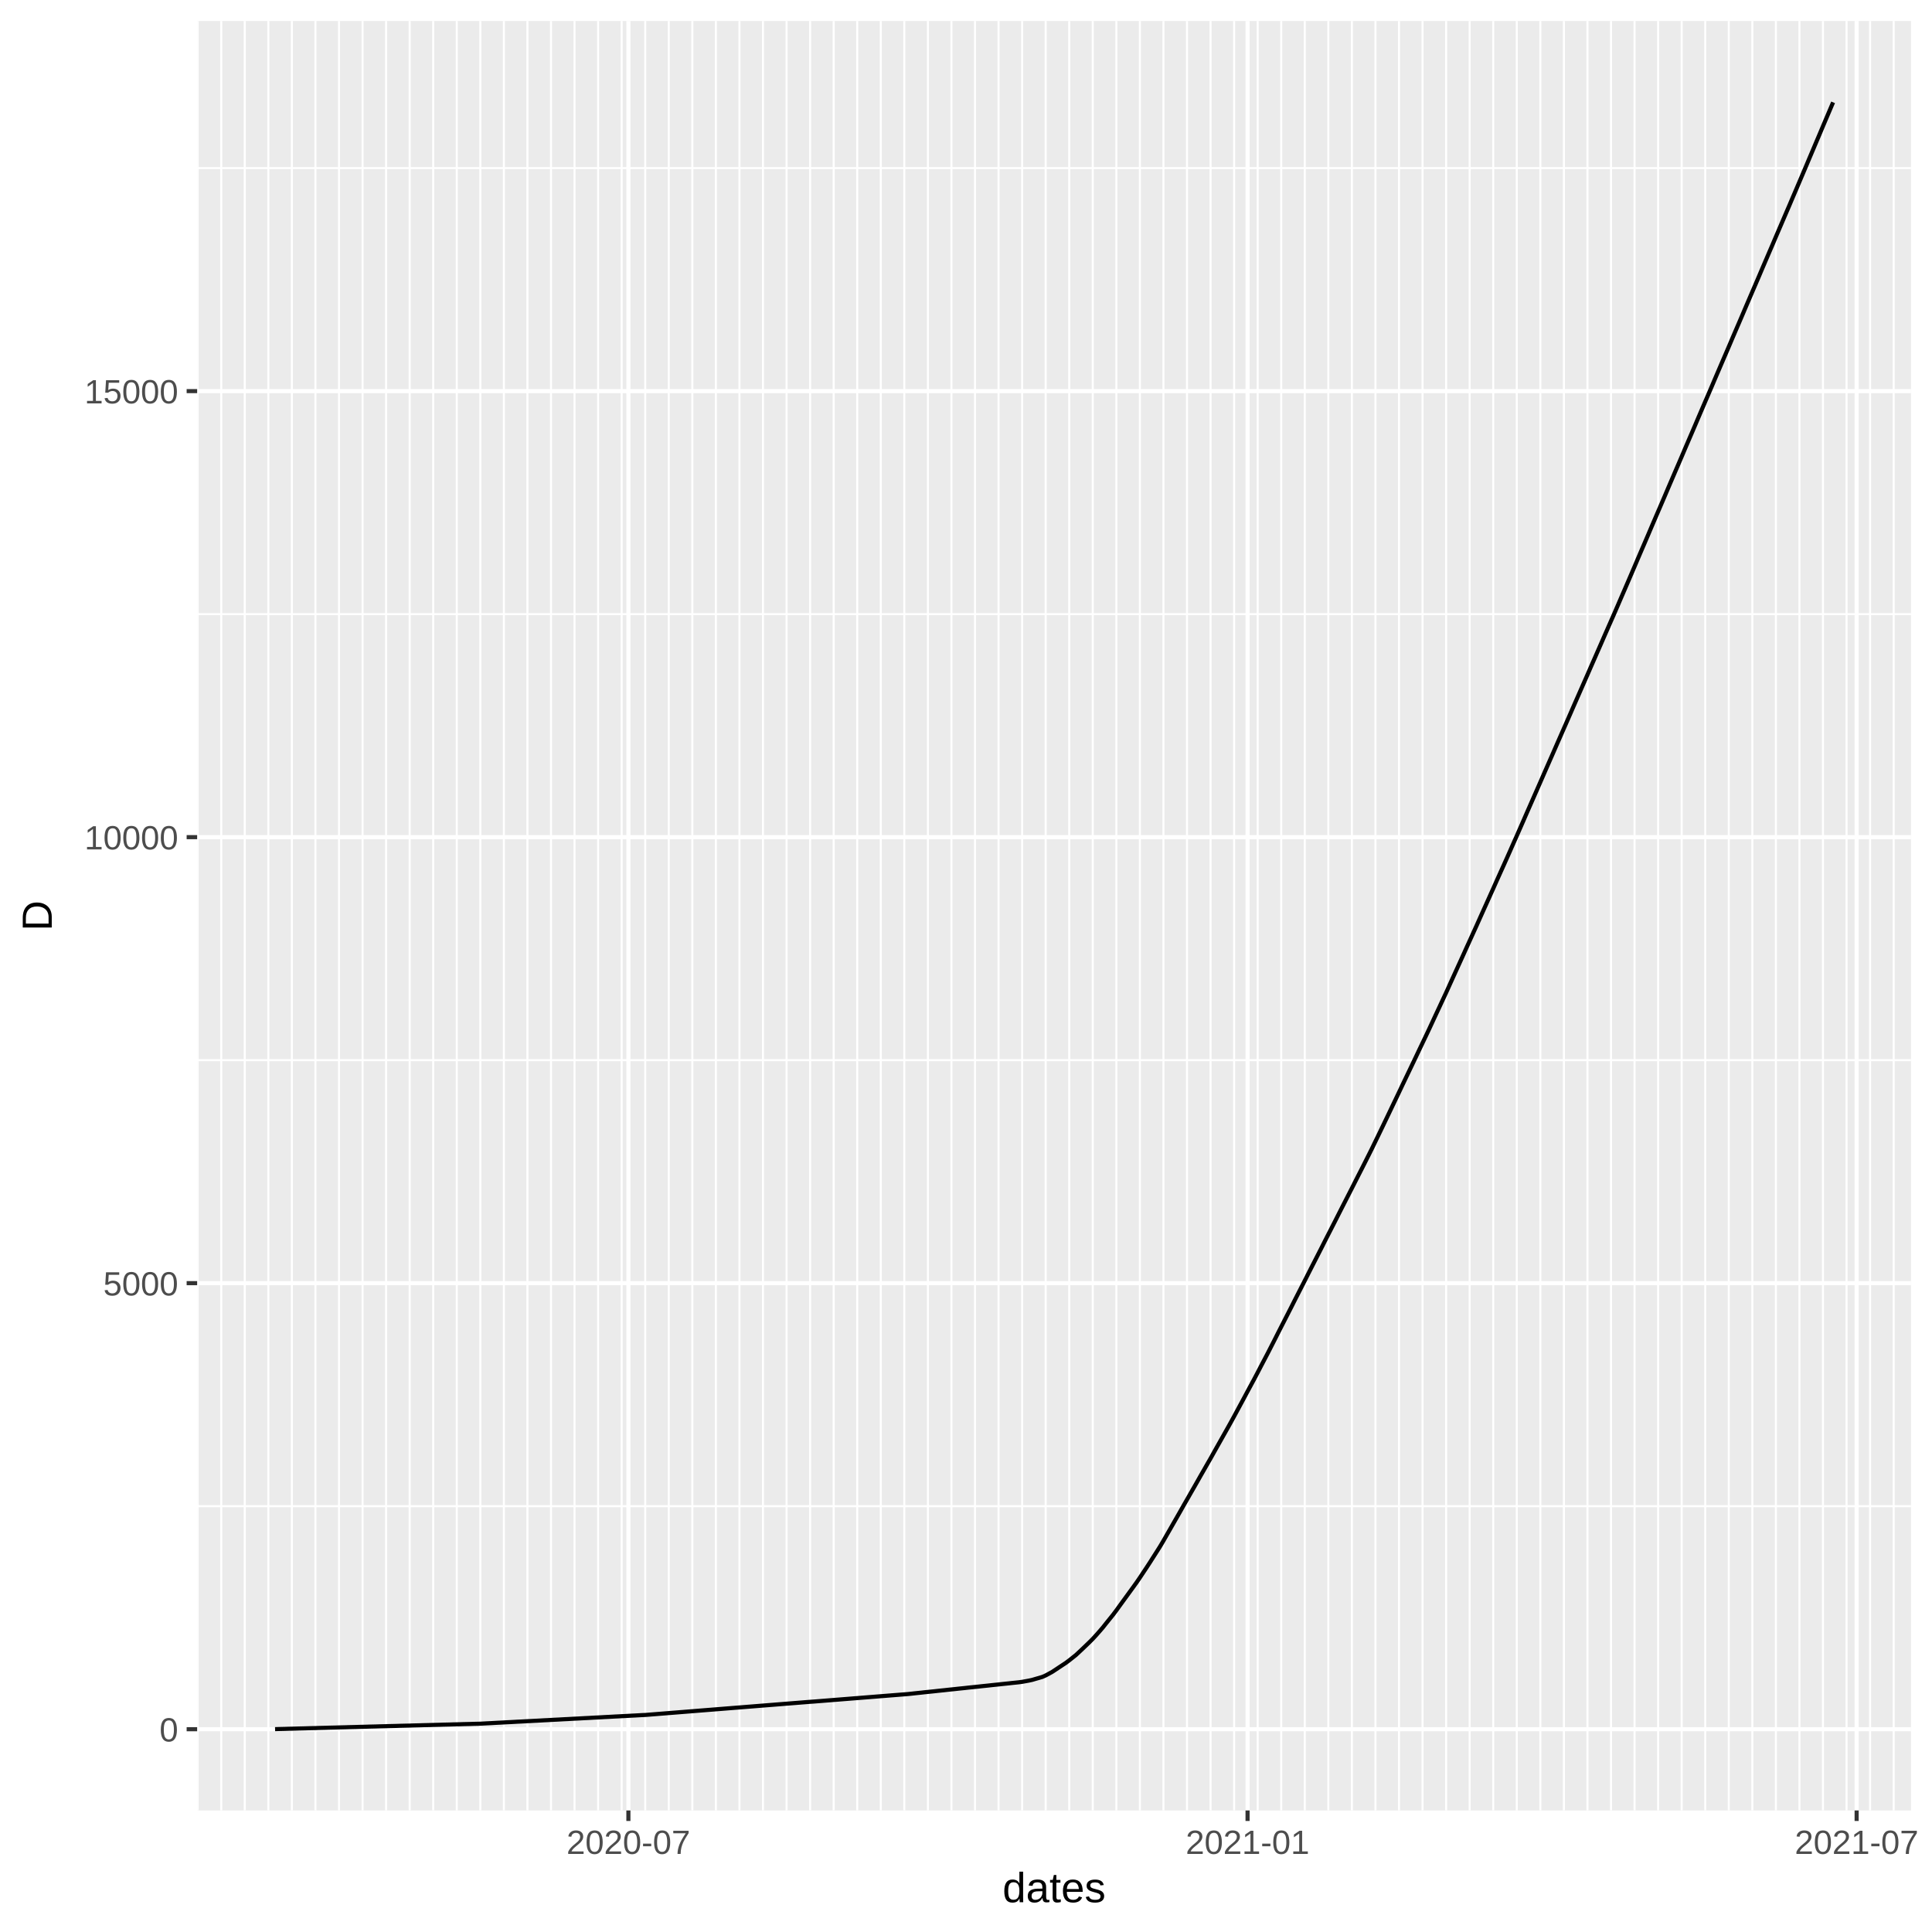
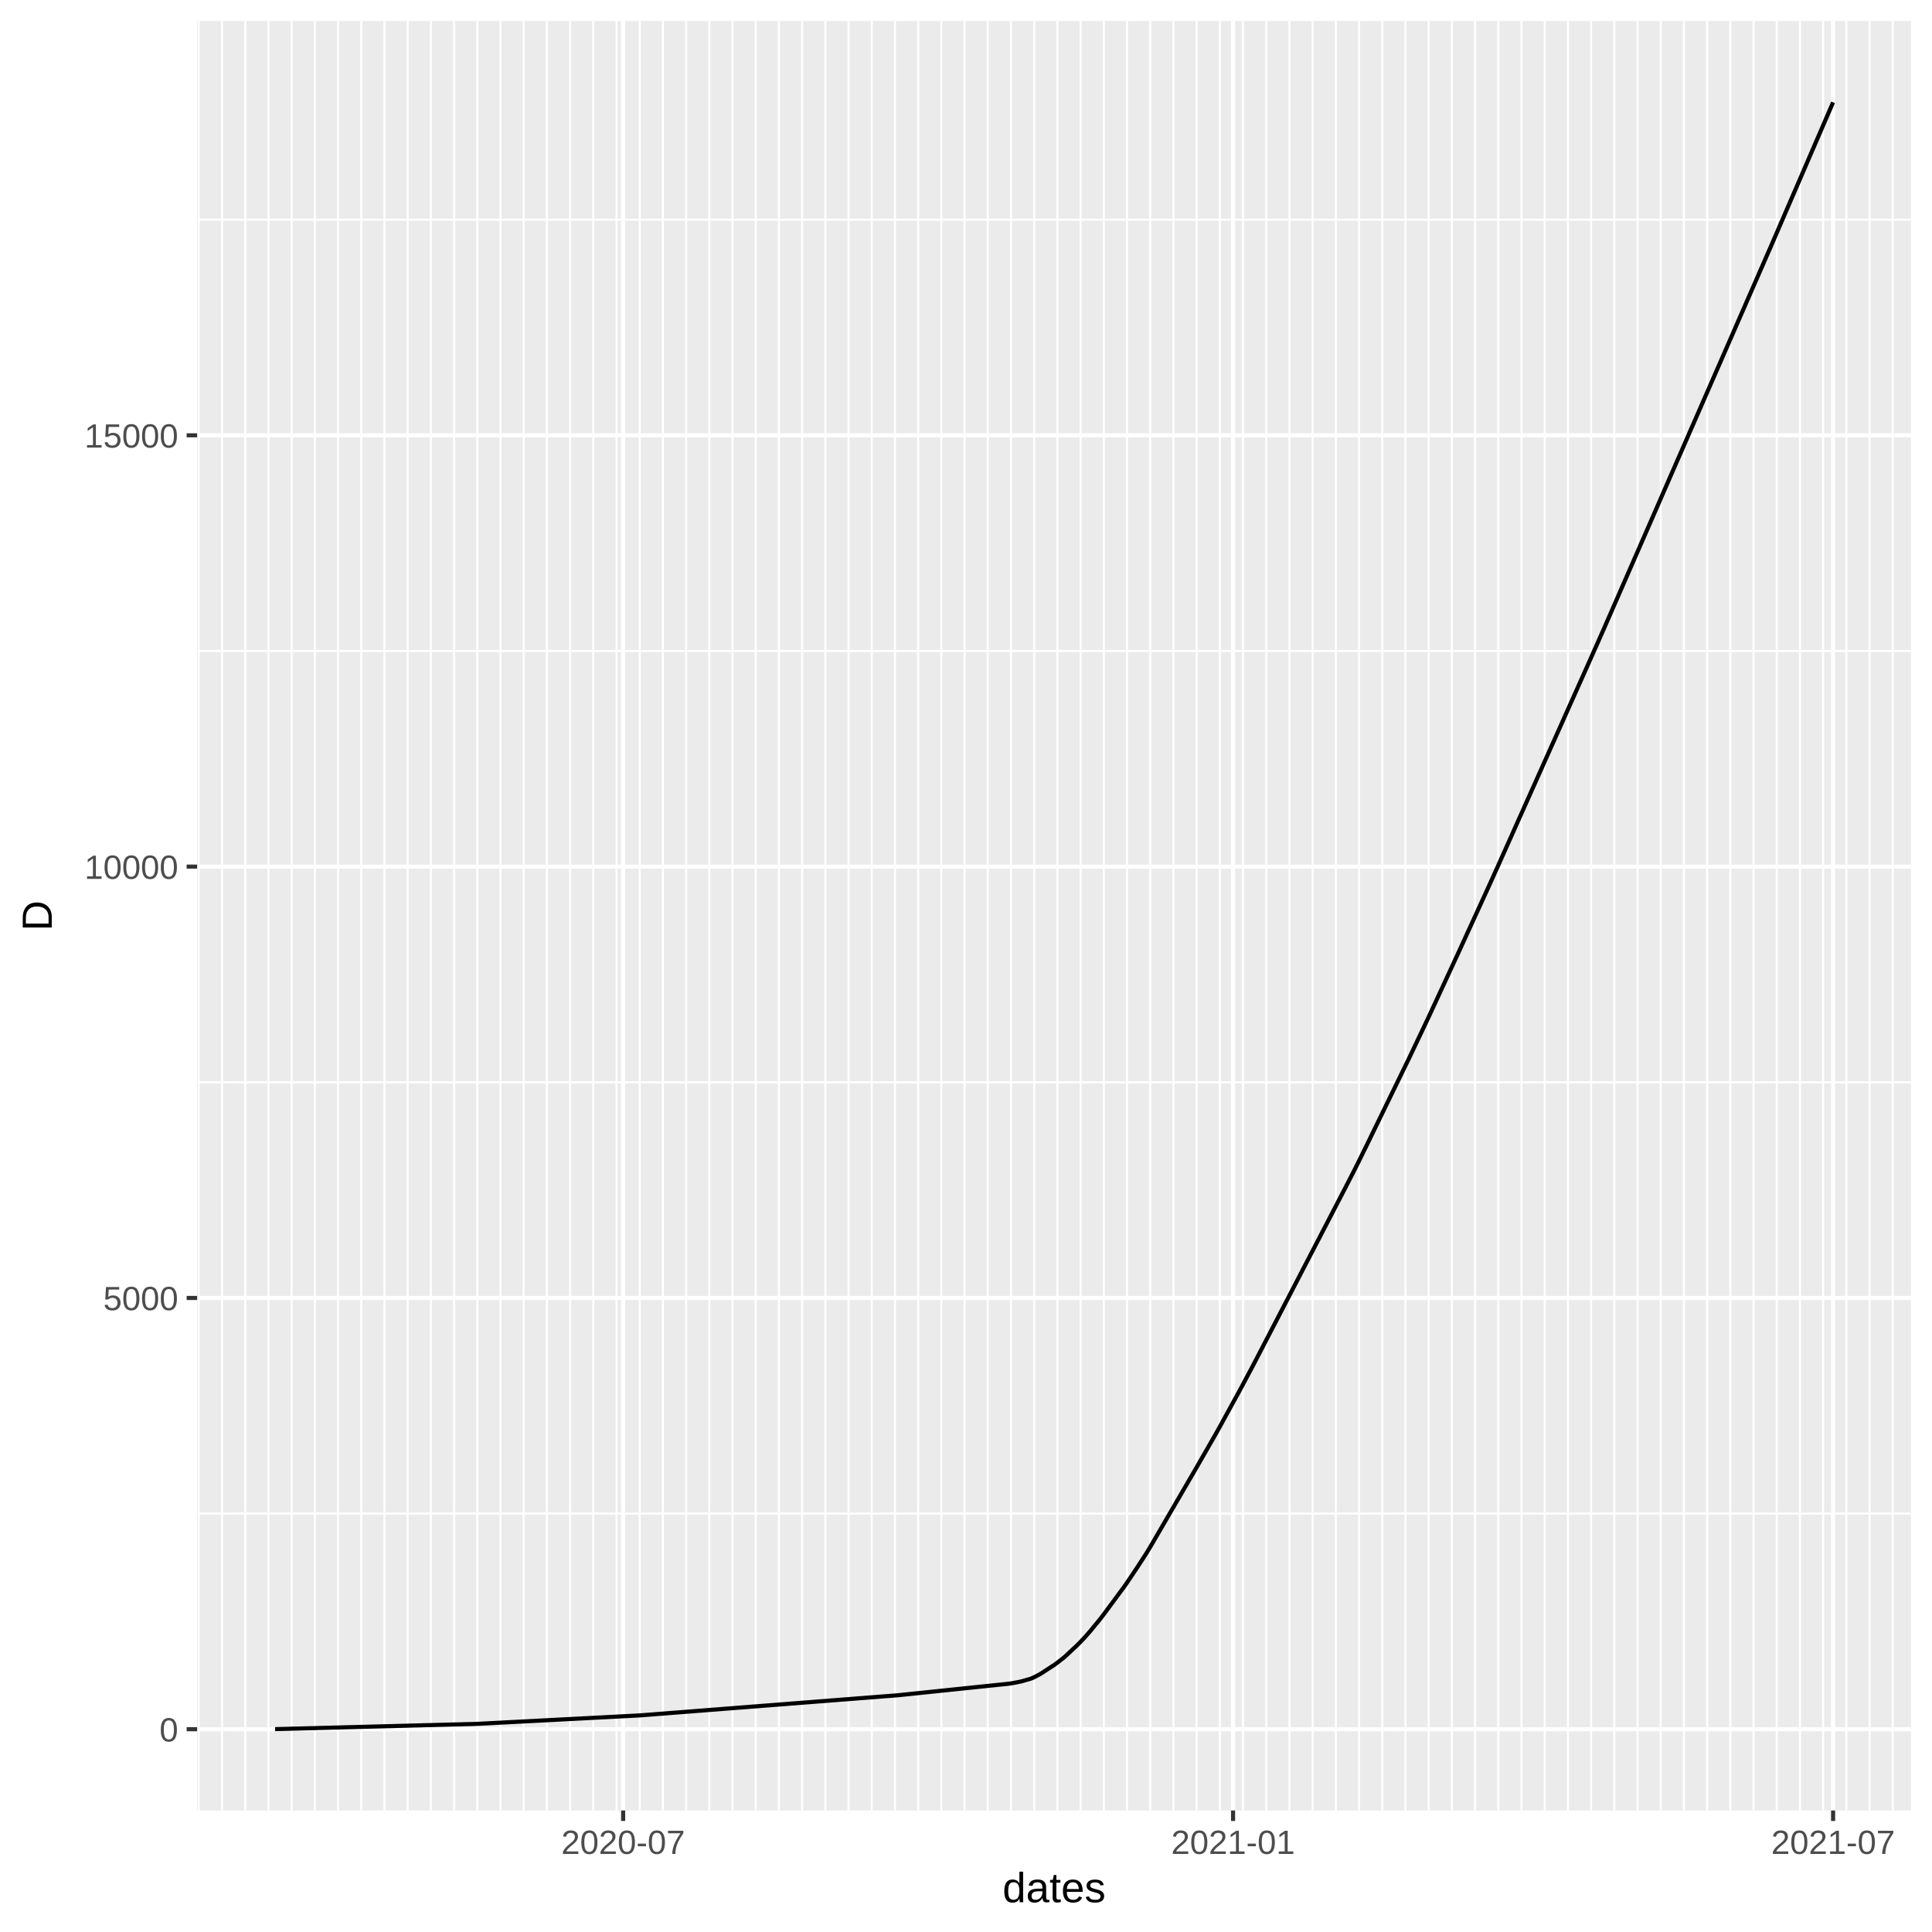
<svg xmlns="http://www.w3.org/2000/svg" class="svglite" width="504.00pt" height="504.00pt" viewBox="0 0 504.00 504.00">
  <defs>
    <style type="text/css">
    .svglite line, .svglite polyline, .svglite polygon, .svglite path, .svglite rect, .svglite circle {
      fill: none;
      stroke: #000000;
      stroke-linecap: round;
      stroke-linejoin: round;
      stroke-miterlimit: 10.00;
    }
  </style>
  </defs>
  <rect width="100%" height="100%" style="stroke: none; fill: #FFFFFF;" />
  <defs>
    <clipPath id="cpMC4wMHw1MDQuMDB8MC4wMHw1MDQuMDA=">
      <rect x="0.00" y="0.00" width="504.00" height="504.00" />
    </clipPath>
  </defs>
  <g clip-path="url(#cpMC4wMHw1MDQuMDB8MC4wMHw1MDQuMDA=)">
    <rect x="0.00" y="0.00" width="504.00" height="504.00" style="stroke-width: 1.07; stroke: #FFFFFF; fill: #FFFFFF;" />
  </g>
  <defs>
    <clipPath id="cpNTEuNDN8NDk4LjUyfDUuNDh8NDcyLjI5">
      <rect x="51.43" y="5.48" width="447.09" height="466.82" />
    </clipPath>
  </defs>
  <g clip-path="url(#cpNTEuNDN8NDk4LjUyfDUuNDh8NDcyLjI5)">
    <rect x="51.43" y="5.48" width="447.09" height="466.82" style="stroke-width: 1.07; stroke: none; fill: #EBEBEB;" />
-     <polyline points="51.43,392.92 498.52,392.92 " style="stroke-width: 0.53; stroke: #FFFFFF; stroke-linecap: butt;" />
-     <polyline points="51.43,276.56 498.52,276.56 " style="stroke-width: 0.53; stroke: #FFFFFF; stroke-linecap: butt;" />
-     <polyline points="51.43,160.21 498.52,160.21 " style="stroke-width: 0.53; stroke: #FFFFFF; stroke-linecap: butt;" />
-     <polyline points="51.43,43.85 498.52,43.85 " style="stroke-width: 0.53; stroke: #FFFFFF; stroke-linecap: butt;" />
-     <polyline points="51.56,472.29 51.56,5.48 " style="stroke-width: 0.53; stroke: #FFFFFF; stroke-linecap: butt;" />
-     <polyline points="57.71,472.29 57.71,5.48 " style="stroke-width: 0.53; stroke: #FFFFFF; stroke-linecap: butt;" />
-     <polyline points="63.85,472.29 63.85,5.48 " style="stroke-width: 0.53; stroke: #FFFFFF; stroke-linecap: butt;" />
-     <polyline points="70.00,472.29 70.00,5.48 " style="stroke-width: 0.53; stroke: #FFFFFF; stroke-linecap: butt;" />
-     <polyline points="76.14,472.29 76.14,5.48 " style="stroke-width: 0.53; stroke: #FFFFFF; stroke-linecap: butt;" />
-     <polyline points="82.29,472.29 82.29,5.48 " style="stroke-width: 0.53; stroke: #FFFFFF; stroke-linecap: butt;" />
-     <polyline points="88.43,472.29 88.43,5.48 " style="stroke-width: 0.53; stroke: #FFFFFF; stroke-linecap: butt;" />
-     <polyline points="94.58,472.29 94.58,5.48 " style="stroke-width: 0.53; stroke: #FFFFFF; stroke-linecap: butt;" />
-     <polyline points="100.72,472.29 100.72,5.48 " style="stroke-width: 0.53; stroke: #FFFFFF; stroke-linecap: butt;" />
-     <polyline points="106.87,472.29 106.87,5.48 " style="stroke-width: 0.53; stroke: #FFFFFF; stroke-linecap: butt;" />
-     <polyline points="113.01,472.29 113.01,5.48 " style="stroke-width: 0.53; stroke: #FFFFFF; stroke-linecap: butt;" />
-     <polyline points="119.16,472.29 119.16,5.48 " style="stroke-width: 0.53; stroke: #FFFFFF; stroke-linecap: butt;" />
-     <polyline points="125.30,472.29 125.30,5.48 " style="stroke-width: 0.53; stroke: #FFFFFF; stroke-linecap: butt;" />
-     <polyline points="131.45,472.29 131.45,5.48 " style="stroke-width: 0.53; stroke: #FFFFFF; stroke-linecap: butt;" />
-     <polyline points="137.59,472.29 137.59,5.48 " style="stroke-width: 0.53; stroke: #FFFFFF; stroke-linecap: butt;" />
-     <polyline points="143.74,472.29 143.74,5.48 " style="stroke-width: 0.53; stroke: #FFFFFF; stroke-linecap: butt;" />
-     <polyline points="149.88,472.29 149.88,5.48 " style="stroke-width: 0.53; stroke: #FFFFFF; stroke-linecap: butt;" />
-     <polyline points="156.03,472.29 156.03,5.48 " style="stroke-width: 0.53; stroke: #FFFFFF; stroke-linecap: butt;" />
-     <polyline points="162.17,472.29 162.17,5.48 " style="stroke-width: 0.53; stroke: #FFFFFF; stroke-linecap: butt;" />
-     <polyline points="168.32,472.29 168.32,5.48 " style="stroke-width: 0.53; stroke: #FFFFFF; stroke-linecap: butt;" />
-     <polyline points="174.46,472.29 174.46,5.48 " style="stroke-width: 0.53; stroke: #FFFFFF; stroke-linecap: butt;" />
-     <polyline points="180.61,472.29 180.61,5.48 " style="stroke-width: 0.53; stroke: #FFFFFF; stroke-linecap: butt;" />
-     <polyline points="186.75,472.29 186.75,5.48 " style="stroke-width: 0.53; stroke: #FFFFFF; stroke-linecap: butt;" />
-     <polyline points="192.90,472.29 192.90,5.48 " style="stroke-width: 0.53; stroke: #FFFFFF; stroke-linecap: butt;" />
-     <polyline points="199.04,472.29 199.04,5.48 " style="stroke-width: 0.53; stroke: #FFFFFF; stroke-linecap: butt;" />
-     <polyline points="205.19,472.29 205.19,5.48 " style="stroke-width: 0.53; stroke: #FFFFFF; stroke-linecap: butt;" />
-     <polyline points="211.33,472.29 211.33,5.48 " style="stroke-width: 0.53; stroke: #FFFFFF; stroke-linecap: butt;" />
-     <polyline points="217.48,472.29 217.48,5.48 " style="stroke-width: 0.53; stroke: #FFFFFF; stroke-linecap: butt;" />
-     <polyline points="223.62,472.29 223.62,5.48 " style="stroke-width: 0.53; stroke: #FFFFFF; stroke-linecap: butt;" />
-     <polyline points="229.77,472.29 229.77,5.48 " style="stroke-width: 0.53; stroke: #FFFFFF; stroke-linecap: butt;" />
-     <polyline points="235.91,472.29 235.91,5.48 " style="stroke-width: 0.53; stroke: #FFFFFF; stroke-linecap: butt;" />
-     <polyline points="242.06,472.29 242.06,5.48 " style="stroke-width: 0.53; stroke: #FFFFFF; stroke-linecap: butt;" />
-     <polyline points="248.20,472.29 248.20,5.48 " style="stroke-width: 0.53; stroke: #FFFFFF; stroke-linecap: butt;" />
-     <polyline points="254.35,472.29 254.35,5.48 " style="stroke-width: 0.53; stroke: #FFFFFF; stroke-linecap: butt;" />
-     <polyline points="260.49,472.29 260.49,5.48 " style="stroke-width: 0.53; stroke: #FFFFFF; stroke-linecap: butt;" />
-     <polyline points="266.64,472.29 266.64,5.48 " style="stroke-width: 0.53; stroke: #FFFFFF; stroke-linecap: butt;" />
-     <polyline points="272.78,472.29 272.78,5.48 " style="stroke-width: 0.53; stroke: #FFFFFF; stroke-linecap: butt;" />
-     <polyline points="278.93,472.29 278.93,5.48 " style="stroke-width: 0.53; stroke: #FFFFFF; stroke-linecap: butt;" />
-     <polyline points="285.07,472.29 285.07,5.48 " style="stroke-width: 0.53; stroke: #FFFFFF; stroke-linecap: butt;" />
-     <polyline points="291.22,472.29 291.22,5.48 " style="stroke-width: 0.53; stroke: #FFFFFF; stroke-linecap: butt;" />
-     <polyline points="297.36,472.29 297.36,5.48 " style="stroke-width: 0.53; stroke: #FFFFFF; stroke-linecap: butt;" />
-     <polyline points="303.51,472.29 303.51,5.48 " style="stroke-width: 0.53; stroke: #FFFFFF; stroke-linecap: butt;" />
-     <polyline points="309.65,472.29 309.65,5.48 " style="stroke-width: 0.53; stroke: #FFFFFF; stroke-linecap: butt;" />
-     <polyline points="315.80,472.29 315.80,5.48 " style="stroke-width: 0.53; stroke: #FFFFFF; stroke-linecap: butt;" />
-     <polyline points="321.94,472.29 321.94,5.48 " style="stroke-width: 0.53; stroke: #FFFFFF; stroke-linecap: butt;" />
-     <polyline points="328.09,472.29 328.09,5.48 " style="stroke-width: 0.53; stroke: #FFFFFF; stroke-linecap: butt;" />
-     <polyline points="334.23,472.29 334.23,5.48 " style="stroke-width: 0.53; stroke: #FFFFFF; stroke-linecap: butt;" />
-     <polyline points="340.38,472.29 340.38,5.48 " style="stroke-width: 0.53; stroke: #FFFFFF; stroke-linecap: butt;" />
-     <polyline points="346.52,472.29 346.52,5.48 " style="stroke-width: 0.53; stroke: #FFFFFF; stroke-linecap: butt;" />
-     <polyline points="352.67,472.29 352.67,5.48 " style="stroke-width: 0.53; stroke: #FFFFFF; stroke-linecap: butt;" />
-     <polyline points="358.81,472.29 358.81,5.48 " style="stroke-width: 0.53; stroke: #FFFFFF; stroke-linecap: butt;" />
-     <polyline points="364.96,472.29 364.96,5.48 " style="stroke-width: 0.53; stroke: #FFFFFF; stroke-linecap: butt;" />
-     <polyline points="371.10,472.29 371.10,5.48 " style="stroke-width: 0.53; stroke: #FFFFFF; stroke-linecap: butt;" />
-     <polyline points="377.25,472.29 377.25,5.48 " style="stroke-width: 0.53; stroke: #FFFFFF; stroke-linecap: butt;" />
-     <polyline points="383.39,472.29 383.39,5.48 " style="stroke-width: 0.53; stroke: #FFFFFF; stroke-linecap: butt;" />
-     <polyline points="389.54,472.29 389.54,5.48 " style="stroke-width: 0.53; stroke: #FFFFFF; stroke-linecap: butt;" />
-     <polyline points="395.68,472.29 395.68,5.48 " style="stroke-width: 0.53; stroke: #FFFFFF; stroke-linecap: butt;" />
-     <polyline points="401.83,472.29 401.83,5.48 " style="stroke-width: 0.53; stroke: #FFFFFF; stroke-linecap: butt;" />
-     <polyline points="407.97,472.29 407.97,5.48 " style="stroke-width: 0.53; stroke: #FFFFFF; stroke-linecap: butt;" />
-     <polyline points="414.12,472.29 414.12,5.48 " style="stroke-width: 0.53; stroke: #FFFFFF; stroke-linecap: butt;" />
-     <polyline points="420.26,472.29 420.26,5.48 " style="stroke-width: 0.53; stroke: #FFFFFF; stroke-linecap: butt;" />
-     <polyline points="426.41,472.29 426.41,5.48 " style="stroke-width: 0.53; stroke: #FFFFFF; stroke-linecap: butt;" />
-     <polyline points="432.55,472.29 432.55,5.48 " style="stroke-width: 0.53; stroke: #FFFFFF; stroke-linecap: butt;" />
-     <polyline points="438.70,472.29 438.70,5.48 " style="stroke-width: 0.53; stroke: #FFFFFF; stroke-linecap: butt;" />
-     <polyline points="444.84,472.29 444.84,5.48 " style="stroke-width: 0.53; stroke: #FFFFFF; stroke-linecap: butt;" />
-     <polyline points="450.99,472.29 450.99,5.48 " style="stroke-width: 0.53; stroke: #FFFFFF; stroke-linecap: butt;" />
-     <polyline points="457.13,472.29 457.13,5.48 " style="stroke-width: 0.53; stroke: #FFFFFF; stroke-linecap: butt;" />
-     <polyline points="463.27,472.29 463.27,5.48 " style="stroke-width: 0.53; stroke: #FFFFFF; stroke-linecap: butt;" />
-     <polyline points="469.42,472.29 469.42,5.48 " style="stroke-width: 0.53; stroke: #FFFFFF; stroke-linecap: butt;" />
-     <polyline points="475.56,472.29 475.56,5.48 " style="stroke-width: 0.53; stroke: #FFFFFF; stroke-linecap: butt;" />
-     <polyline points="481.71,472.29 481.71,5.48 " style="stroke-width: 0.53; stroke: #FFFFFF; stroke-linecap: butt;" />
-     <polyline points="487.85,472.29 487.85,5.48 " style="stroke-width: 0.53; stroke: #FFFFFF; stroke-linecap: butt;" />
-     <polyline points="494.00,472.29 494.00,5.48 " style="stroke-width: 0.53; stroke: #FFFFFF; stroke-linecap: butt;" />
+     <polyline points="51.43,394.84 498.52,394.84 " style="stroke-width: 0.53; stroke: #FFFFFF; stroke-linecap: butt;" />
+     <polyline points="51.43,282.33 498.52,282.33 " style="stroke-width: 0.53; stroke: #FFFFFF; stroke-linecap: butt;" />
+     <polyline points="51.43,169.82 498.52,169.82 " style="stroke-width: 0.53; stroke: #FFFFFF; stroke-linecap: butt;" />
+     <polyline points="51.43,57.30 498.52,57.30 " style="stroke-width: 0.53; stroke: #FFFFFF; stroke-linecap: butt;" />
+     <polyline points="51.87,472.29 51.87,5.48 " style="stroke-width: 0.53; stroke: #FFFFFF; stroke-linecap: butt;" />
+     <polyline points="57.92,472.29 57.92,5.48 " style="stroke-width: 0.53; stroke: #FFFFFF; stroke-linecap: butt;" />
+     <polyline points="63.97,472.29 63.97,5.48 " style="stroke-width: 0.53; stroke: #FFFFFF; stroke-linecap: butt;" />
+     <polyline points="70.03,472.29 70.03,5.48 " style="stroke-width: 0.53; stroke: #FFFFFF; stroke-linecap: butt;" />
+     <polyline points="76.08,472.29 76.08,5.48 " style="stroke-width: 0.53; stroke: #FFFFFF; stroke-linecap: butt;" />
+     <polyline points="82.13,472.29 82.13,5.48 " style="stroke-width: 0.53; stroke: #FFFFFF; stroke-linecap: butt;" />
+     <polyline points="88.19,472.29 88.19,5.48 " style="stroke-width: 0.53; stroke: #FFFFFF; stroke-linecap: butt;" />
+     <polyline points="94.24,472.29 94.24,5.48 " style="stroke-width: 0.53; stroke: #FFFFFF; stroke-linecap: butt;" />
+     <polyline points="100.29,472.29 100.29,5.48 " style="stroke-width: 0.53; stroke: #FFFFFF; stroke-linecap: butt;" />
+     <polyline points="106.35,472.29 106.35,5.48 " style="stroke-width: 0.53; stroke: #FFFFFF; stroke-linecap: butt;" />
+     <polyline points="112.40,472.29 112.40,5.48 " style="stroke-width: 0.53; stroke: #FFFFFF; stroke-linecap: butt;" />
+     <polyline points="118.45,472.29 118.45,5.48 " style="stroke-width: 0.53; stroke: #FFFFFF; stroke-linecap: butt;" />
+     <polyline points="124.51,472.29 124.51,5.48 " style="stroke-width: 0.53; stroke: #FFFFFF; stroke-linecap: butt;" />
+     <polyline points="130.56,472.29 130.56,5.48 " style="stroke-width: 0.53; stroke: #FFFFFF; stroke-linecap: butt;" />
+     <polyline points="136.61,472.29 136.61,5.48 " style="stroke-width: 0.53; stroke: #FFFFFF; stroke-linecap: butt;" />
+     <polyline points="142.67,472.29 142.67,5.48 " style="stroke-width: 0.53; stroke: #FFFFFF; stroke-linecap: butt;" />
+     <polyline points="148.72,472.29 148.72,5.48 " style="stroke-width: 0.53; stroke: #FFFFFF; stroke-linecap: butt;" />
+     <polyline points="154.77,472.29 154.77,5.48 " style="stroke-width: 0.53; stroke: #FFFFFF; stroke-linecap: butt;" />
+     <polyline points="160.83,472.29 160.83,5.48 " style="stroke-width: 0.53; stroke: #FFFFFF; stroke-linecap: butt;" />
+     <polyline points="166.88,472.29 166.88,5.48 " style="stroke-width: 0.53; stroke: #FFFFFF; stroke-linecap: butt;" />
+     <polyline points="172.93,472.29 172.93,5.48 " style="stroke-width: 0.53; stroke: #FFFFFF; stroke-linecap: butt;" />
+     <polyline points="178.99,472.29 178.99,5.48 " style="stroke-width: 0.53; stroke: #FFFFFF; stroke-linecap: butt;" />
+     <polyline points="185.04,472.29 185.04,5.48 " style="stroke-width: 0.53; stroke: #FFFFFF; stroke-linecap: butt;" />
+     <polyline points="191.09,472.29 191.09,5.48 " style="stroke-width: 0.53; stroke: #FFFFFF; stroke-linecap: butt;" />
+     <polyline points="197.15,472.29 197.15,5.48 " style="stroke-width: 0.53; stroke: #FFFFFF; stroke-linecap: butt;" />
+     <polyline points="203.20,472.29 203.20,5.48 " style="stroke-width: 0.53; stroke: #FFFFFF; stroke-linecap: butt;" />
+     <polyline points="209.25,472.29 209.25,5.48 " style="stroke-width: 0.53; stroke: #FFFFFF; stroke-linecap: butt;" />
+     <polyline points="215.31,472.29 215.31,5.48 " style="stroke-width: 0.53; stroke: #FFFFFF; stroke-linecap: butt;" />
+     <polyline points="221.36,472.29 221.36,5.48 " style="stroke-width: 0.53; stroke: #FFFFFF; stroke-linecap: butt;" />
+     <polyline points="227.41,472.29 227.41,5.48 " style="stroke-width: 0.53; stroke: #FFFFFF; stroke-linecap: butt;" />
+     <polyline points="233.47,472.29 233.47,5.48 " style="stroke-width: 0.53; stroke: #FFFFFF; stroke-linecap: butt;" />
+     <polyline points="239.52,472.29 239.52,5.48 " style="stroke-width: 0.53; stroke: #FFFFFF; stroke-linecap: butt;" />
+     <polyline points="245.57,472.29 245.57,5.48 " style="stroke-width: 0.53; stroke: #FFFFFF; stroke-linecap: butt;" />
+     <polyline points="251.63,472.29 251.63,5.48 " style="stroke-width: 0.53; stroke: #FFFFFF; stroke-linecap: butt;" />
+     <polyline points="257.68,472.29 257.68,5.48 " style="stroke-width: 0.53; stroke: #FFFFFF; stroke-linecap: butt;" />
+     <polyline points="263.73,472.29 263.73,5.48 " style="stroke-width: 0.53; stroke: #FFFFFF; stroke-linecap: butt;" />
+     <polyline points="269.79,472.29 269.79,5.48 " style="stroke-width: 0.53; stroke: #FFFFFF; stroke-linecap: butt;" />
+     <polyline points="275.84,472.29 275.84,5.48 " style="stroke-width: 0.53; stroke: #FFFFFF; stroke-linecap: butt;" />
+     <polyline points="281.89,472.29 281.89,5.48 " style="stroke-width: 0.53; stroke: #FFFFFF; stroke-linecap: butt;" />
+     <polyline points="287.95,472.29 287.95,5.48 " style="stroke-width: 0.53; stroke: #FFFFFF; stroke-linecap: butt;" />
+     <polyline points="294.00,472.29 294.00,5.48 " style="stroke-width: 0.53; stroke: #FFFFFF; stroke-linecap: butt;" />
+     <polyline points="300.06,472.29 300.06,5.48 " style="stroke-width: 0.53; stroke: #FFFFFF; stroke-linecap: butt;" />
+     <polyline points="306.11,472.29 306.11,5.48 " style="stroke-width: 0.53; stroke: #FFFFFF; stroke-linecap: butt;" />
+     <polyline points="312.16,472.29 312.16,5.48 " style="stroke-width: 0.53; stroke: #FFFFFF; stroke-linecap: butt;" />
+     <polyline points="318.22,472.29 318.22,5.48 " style="stroke-width: 0.53; stroke: #FFFFFF; stroke-linecap: butt;" />
+     <polyline points="324.27,472.29 324.27,5.48 " style="stroke-width: 0.53; stroke: #FFFFFF; stroke-linecap: butt;" />
+     <polyline points="330.32,472.29 330.32,5.48 " style="stroke-width: 0.53; stroke: #FFFFFF; stroke-linecap: butt;" />
+     <polyline points="336.38,472.29 336.38,5.48 " style="stroke-width: 0.53; stroke: #FFFFFF; stroke-linecap: butt;" />
+     <polyline points="342.43,472.29 342.43,5.48 " style="stroke-width: 0.53; stroke: #FFFFFF; stroke-linecap: butt;" />
+     <polyline points="348.48,472.29 348.48,5.48 " style="stroke-width: 0.53; stroke: #FFFFFF; stroke-linecap: butt;" />
+     <polyline points="354.54,472.29 354.54,5.48 " style="stroke-width: 0.53; stroke: #FFFFFF; stroke-linecap: butt;" />
+     <polyline points="360.59,472.29 360.59,5.48 " style="stroke-width: 0.53; stroke: #FFFFFF; stroke-linecap: butt;" />
+     <polyline points="366.64,472.29 366.64,5.48 " style="stroke-width: 0.53; stroke: #FFFFFF; stroke-linecap: butt;" />
+     <polyline points="372.70,472.29 372.70,5.48 " style="stroke-width: 0.53; stroke: #FFFFFF; stroke-linecap: butt;" />
+     <polyline points="378.75,472.29 378.75,5.48 " style="stroke-width: 0.53; stroke: #FFFFFF; stroke-linecap: butt;" />
+     <polyline points="384.80,472.29 384.80,5.48 " style="stroke-width: 0.53; stroke: #FFFFFF; stroke-linecap: butt;" />
+     <polyline points="390.86,472.29 390.86,5.48 " style="stroke-width: 0.53; stroke: #FFFFFF; stroke-linecap: butt;" />
+     <polyline points="396.91,472.29 396.91,5.48 " style="stroke-width: 0.53; stroke: #FFFFFF; stroke-linecap: butt;" />
+     <polyline points="402.96,472.29 402.96,5.48 " style="stroke-width: 0.53; stroke: #FFFFFF; stroke-linecap: butt;" />
+     <polyline points="409.02,472.29 409.02,5.48 " style="stroke-width: 0.53; stroke: #FFFFFF; stroke-linecap: butt;" />
+     <polyline points="415.07,472.29 415.07,5.48 " style="stroke-width: 0.53; stroke: #FFFFFF; stroke-linecap: butt;" />
+     <polyline points="421.12,472.29 421.12,5.48 " style="stroke-width: 0.53; stroke: #FFFFFF; stroke-linecap: butt;" />
+     <polyline points="427.18,472.29 427.18,5.48 " style="stroke-width: 0.53; stroke: #FFFFFF; stroke-linecap: butt;" />
+     <polyline points="433.23,472.29 433.23,5.48 " style="stroke-width: 0.53; stroke: #FFFFFF; stroke-linecap: butt;" />
+     <polyline points="439.28,472.29 439.28,5.48 " style="stroke-width: 0.53; stroke: #FFFFFF; stroke-linecap: butt;" />
+     <polyline points="445.34,472.29 445.34,5.48 " style="stroke-width: 0.53; stroke: #FFFFFF; stroke-linecap: butt;" />
+     <polyline points="451.39,472.29 451.39,5.48 " style="stroke-width: 0.53; stroke: #FFFFFF; stroke-linecap: butt;" />
+     <polyline points="457.44,472.29 457.44,5.48 " style="stroke-width: 0.53; stroke: #FFFFFF; stroke-linecap: butt;" />
+     <polyline points="463.50,472.29 463.50,5.48 " style="stroke-width: 0.53; stroke: #FFFFFF; stroke-linecap: butt;" />
+     <polyline points="469.55,472.29 469.55,5.48 " style="stroke-width: 0.53; stroke: #FFFFFF; stroke-linecap: butt;" />
+     <polyline points="475.60,472.29 475.60,5.48 " style="stroke-width: 0.53; stroke: #FFFFFF; stroke-linecap: butt;" />
+     <polyline points="481.66,472.29 481.66,5.48 " style="stroke-width: 0.53; stroke: #FFFFFF; stroke-linecap: butt;" />
+     <polyline points="487.71,472.29 487.71,5.48 " style="stroke-width: 0.53; stroke: #FFFFFF; stroke-linecap: butt;" />
+     <polyline points="493.76,472.29 493.76,5.48 " style="stroke-width: 0.53; stroke: #FFFFFF; stroke-linecap: butt;" />
    <polyline points="51.43,451.10 498.52,451.10 " style="stroke-width: 1.07; stroke: #FFFFFF; stroke-linecap: butt;" />
-     <polyline points="51.43,334.74 498.52,334.74 " style="stroke-width: 1.07; stroke: #FFFFFF; stroke-linecap: butt;" />
-     <polyline points="51.43,218.39 498.52,218.39 " style="stroke-width: 1.07; stroke: #FFFFFF; stroke-linecap: butt;" />
-     <polyline points="51.43,102.03 498.52,102.03 " style="stroke-width: 1.07; stroke: #FFFFFF; stroke-linecap: butt;" />
-     <polyline points="163.93,472.29 163.93,5.48 " style="stroke-width: 1.07; stroke: #FFFFFF; stroke-linecap: butt;" />
-     <polyline points="325.45,472.29 325.45,5.48 " style="stroke-width: 1.07; stroke: #FFFFFF; stroke-linecap: butt;" />
-     <polyline points="484.34,472.29 484.34,5.48 " style="stroke-width: 1.07; stroke: #FFFFFF; stroke-linecap: butt;" />
-     <polyline points="71.76,451.08 72.63,451.05 73.51,451.03 74.39,451.01 75.27,450.98 76.14,450.96 77.02,450.94 77.90,450.91 78.78,450.89 79.66,450.87 80.53,450.84 81.41,450.82 82.29,450.80 83.17,450.77 84.05,450.75 84.92,450.73 85.80,450.70 86.68,450.68 87.56,450.66 88.43,450.63 89.31,450.61 90.19,450.59 91.07,450.56 91.95,450.54 92.82,450.52 93.70,450.49 94.58,450.47 95.46,450.45 96.33,450.42 97.21,450.40 98.09,450.38 98.97,450.35 99.85,450.33 100.72,450.31 101.60,450.28 102.48,450.26 103.36,450.24 104.24,450.21 105.11,450.19 105.99,450.17 106.87,450.15 107.75,450.12 108.62,450.10 109.50,450.08 110.38,450.05 111.26,450.03 112.14,450.01 113.01,449.98 113.89,449.96 114.77,449.94 115.65,449.91 116.53,449.89 117.40,449.87 118.28,449.84 119.16,449.82 120.04,449.80 120.91,449.77 121.79,449.75 122.67,449.73 123.55,449.70 124.43,449.68 125.30,449.66 126.18,449.61 127.06,449.56 127.94,449.52 128.82,449.47 129.69,449.42 130.57,449.38 131.45,449.33 132.33,449.28 133.20,449.24 134.08,449.19 134.96,449.14 135.84,449.10 136.72,449.05 137.59,449.00 138.47,448.96 139.35,448.91 140.23,448.87 141.11,448.82 141.98,448.77 142.86,448.73 143.74,448.68 144.62,448.63 145.49,448.59 146.37,448.54 147.25,448.49 148.13,448.45 149.01,448.40 149.88,448.35 150.76,448.31 151.64,448.26 152.52,448.21 153.40,448.17 154.27,448.12 155.15,448.07 156.03,448.03 156.91,447.98 157.78,447.93 158.66,447.89 159.54,447.84 160.42,447.79 161.30,447.75 162.17,447.70 163.05,447.66 163.93,447.61 164.81,447.56 165.68,447.52 166.56,447.47 167.44,447.42 168.32,447.38 169.20,447.31 170.07,447.24 170.95,447.17 171.83,447.10 172.71,447.03 173.59,446.96 174.46,446.89 175.34,446.82 176.22,446.75 177.10,446.68 177.97,446.61 178.85,446.54 179.73,446.47 180.61,446.40 181.49,446.33 182.36,446.26 183.24,446.19 184.12,446.12 185.00,446.05 185.88,445.98 186.75,445.91 187.63,445.84 188.51,445.77 189.39,445.70 190.26,445.63 191.14,445.56 192.02,445.49 192.90,445.42 193.78,445.35 194.65,445.28 195.53,445.21 196.41,445.14 197.29,445.07 198.17,445.00 199.04,444.93 199.92,444.86 200.80,444.79 201.68,444.72 202.55,444.65 203.43,444.58 204.31,444.51 205.19,444.44 206.07,444.37 206.94,444.30 207.82,444.23 208.70,444.16 209.58,444.09 210.46,444.02 211.33,443.95 212.21,443.89 213.09,443.82 213.97,443.75 214.84,443.68 215.72,443.61 216.60,443.54 217.48,443.47 218.36,443.40 219.23,443.33 220.11,443.26 220.99,443.19 221.87,443.12 222.74,443.05 223.62,442.98 224.50,442.91 225.38,442.84 226.26,442.77 227.13,442.70 228.01,442.63 228.89,442.56 229.77,442.49 230.65,442.42 231.52,442.35 232.40,442.28 233.28,442.21 234.16,442.14 235.03,442.07 235.91,442.00 236.79,441.93 237.67,441.84 238.55,441.74 239.42,441.65 240.30,441.56 241.18,441.46 242.06,441.37 242.94,441.28 243.81,441.19 244.69,441.09 245.57,441.00 246.45,440.91 247.32,440.81 248.20,440.72 249.08,440.63 249.96,440.53 250.84,440.44 251.71,440.35 252.59,440.25 253.47,440.16 254.35,440.07 255.23,439.98 256.10,439.88 256.98,439.79 257.86,439.70 258.74,439.60 259.61,439.51 260.49,439.42 261.37,439.32 262.25,439.23 263.13,439.14 264.00,439.04 264.88,438.95 265.76,438.86 266.64,438.74 267.52,438.58 268.39,438.42 269.27,438.23 270.15,437.97 271.03,437.72 271.90,437.46 272.78,437.07 273.66,436.60 274.54,436.11 275.42,435.53 276.29,434.95 277.17,434.37 278.05,433.79 278.93,433.13 279.80,432.44 280.68,431.74 281.56,430.92 282.44,430.09 283.32,429.25 284.19,428.41 285.07,427.53 285.95,426.57 286.83,425.57 287.71,424.55 288.58,423.45 289.46,422.36 290.34,421.27 291.22,420.10 292.09,418.89 292.97,417.68 293.85,416.47 294.73,415.26 295.61,414.05 296.48,412.84 297.36,411.56 298.24,410.23 299.12,408.91 300.00,407.56 300.87,406.19 301.75,404.81 302.63,403.42 303.51,401.93 304.38,400.41 305.26,398.88 306.14,397.34 307.02,395.81 307.90,394.27 308.77,392.73 309.65,391.20 310.53,389.66 311.41,388.13 312.29,386.59 313.16,385.05 314.04,383.52 314.92,381.98 315.80,380.45 316.67,378.89 317.55,377.33 318.43,375.77 319.31,374.21 320.19,372.65 321.06,371.09 321.94,369.49 322.82,367.86 323.70,366.23 324.58,364.60 325.45,362.97 326.33,361.34 327.21,359.71 328.09,358.04 328.96,356.36 329.84,354.69 330.72,353.01 331.60,351.29 332.48,349.57 333.35,347.84 334.23,346.12 335.11,344.40 335.99,342.68 336.87,340.96 337.74,339.23 338.62,337.51 339.50,335.79 340.38,334.07 341.25,332.35 342.13,330.62 343.01,328.90 343.89,327.18 344.77,325.46 345.64,323.73 346.52,322.01 347.40,320.29 348.28,318.57 349.15,316.85 350.03,315.12 350.91,313.40 351.79,311.68 352.67,309.96 353.54,308.24 354.42,306.51 355.30,304.79 356.18,303.05 357.06,301.30 357.93,299.56 358.81,297.74 359.69,295.93 360.57,294.11 361.44,292.30 362.32,290.46 363.20,288.62 364.08,286.78 364.96,284.94 365.83,283.10 366.71,281.26 367.59,279.43 368.47,277.59 369.35,275.75 370.22,273.91 371.10,272.07 371.98,270.23 372.86,268.37 373.73,266.49 374.61,264.60 375.49,262.72 376.37,260.83 377.25,258.95 378.12,257.02 379.00,255.08 379.88,253.15 380.76,251.22 381.64,249.29 382.51,247.36 383.39,245.43 384.27,243.49 385.15,241.56 386.02,239.61 386.90,237.65 387.78,235.70 388.66,233.74 389.54,231.79 390.41,229.83 391.29,227.88 392.17,225.93 393.05,223.97 393.93,221.99 394.80,220.01 395.68,218.04 396.56,216.03 397.44,214.03 398.31,212.03 399.19,210.03 400.07,208.03 400.95,206.03 401.83,204.03 402.70,202.03 403.58,200.02 404.46,198.02 405.34,196.02 406.21,194.02 407.09,192.02 407.97,190.02 408.85,188.02 409.73,186.01 410.60,184.01 411.48,182.01 412.36,180.01 413.24,178.01 414.12,176.01 414.99,174.01 415.87,172.01 416.75,170.00 417.63,168.00 418.50,166.00 419.38,164.00 420.26,162.00 421.14,160.00 422.02,157.97 422.89,155.95 423.77,153.92 424.65,151.88 425.53,149.83 426.41,147.78 427.28,145.73 428.16,143.68 429.04,141.64 429.92,139.59 430.79,137.54 431.67,135.49 432.55,133.44 433.43,131.40 434.31,129.35 435.18,127.30 436.06,125.25 436.94,123.20 437.82,121.16 438.70,119.11 439.57,117.06 440.45,115.01 441.33,112.97 442.21,110.92 443.08,108.87 443.96,106.82 444.84,104.77 445.72,102.73 446.60,100.68 447.47,98.63 448.35,96.58 449.23,94.53 450.11,92.49 450.99,90.44 451.86,88.39 452.74,86.34 453.62,84.30 454.50,82.25 455.37,80.20 456.25,78.15 457.13,76.10 458.01,74.06 458.89,72.01 459.76,69.96 460.64,67.91 461.52,65.86 462.40,63.82 463.27,61.77 464.15,59.72 465.03,57.67 465.91,55.62 466.79,53.58 467.66,51.53 468.54,49.48 469.42,47.41 470.30,45.34 471.18,43.27 472.05,41.20 472.93,39.13 473.81,37.05 474.69,34.98 475.56,32.91 476.44,30.84 477.32,28.77 478.20,26.70 " style="stroke-width: 1.07; stroke-linecap: butt;" />
+     <polyline points="51.43,338.59 498.52,338.59 " style="stroke-width: 1.07; stroke: #FFFFFF; stroke-linecap: butt;" />
+     <polyline points="51.43,226.07 498.52,226.07 " style="stroke-width: 1.07; stroke: #FFFFFF; stroke-linecap: butt;" />
+     <polyline points="51.43,113.56 498.52,113.56 " style="stroke-width: 1.07; stroke: #FFFFFF; stroke-linecap: butt;" />
+     <polyline points="162.56,472.29 162.56,5.48 " style="stroke-width: 1.07; stroke: #FFFFFF; stroke-linecap: butt;" />
+     <polyline points="321.67,472.29 321.67,5.48 " style="stroke-width: 1.07; stroke: #FFFFFF; stroke-linecap: butt;" />
+     <polyline points="478.20,472.29 478.20,5.48 " style="stroke-width: 1.07; stroke: #FFFFFF; stroke-linecap: butt;" />
+     <polyline points="71.76,451.08 72.62,451.05 73.48,451.03 74.35,451.01 75.21,450.99 76.08,450.96 76.94,450.94 77.81,450.92 78.67,450.90 79.54,450.87 80.40,450.85 81.27,450.83 82.13,450.81 83.00,450.78 83.86,450.76 84.73,450.74 85.59,450.72 86.46,450.69 87.32,450.67 88.19,450.65 89.05,450.63 89.92,450.60 90.78,450.58 91.65,450.56 92.51,450.54 93.37,450.51 94.24,450.49 95.10,450.47 95.97,450.45 96.83,450.42 97.70,450.40 98.56,450.38 99.43,450.36 100.29,450.33 101.16,450.31 102.02,450.29 102.89,450.27 103.75,450.24 104.62,450.22 105.48,450.20 106.35,450.18 107.21,450.15 108.08,450.13 108.94,450.11 109.81,450.09 110.67,450.06 111.53,450.04 112.40,450.02 113.26,450.00 114.13,449.97 114.99,449.95 115.86,449.93 116.72,449.91 117.59,449.88 118.45,449.86 119.32,449.84 120.18,449.82 121.05,449.79 121.91,449.77 122.78,449.75 123.64,449.73 124.51,449.70 125.37,449.66 126.24,449.61 127.10,449.57 127.97,449.52 128.83,449.48 129.70,449.43 130.56,449.39 131.42,449.34 132.29,449.30 133.15,449.25 134.02,449.21 134.88,449.16 135.75,449.12 136.61,449.07 137.48,449.03 138.34,448.98 139.21,448.94 140.07,448.89 140.94,448.85 141.80,448.80 142.67,448.76 143.53,448.71 144.40,448.67 145.26,448.62 146.13,448.58 146.99,448.53 147.86,448.49 148.72,448.44 149.58,448.40 150.45,448.35 151.31,448.31 152.18,448.26 153.04,448.22 153.91,448.17 154.77,448.13 155.64,448.08 156.50,448.04 157.37,447.99 158.23,447.95 159.10,447.90 159.96,447.86 160.83,447.81 161.69,447.77 162.56,447.72 163.42,447.68 164.29,447.63 165.15,447.59 166.02,447.54 166.88,447.50 167.75,447.43 168.61,447.36 169.47,447.30 170.34,447.23 171.20,447.16 172.07,447.09 172.93,447.03 173.80,446.96 174.66,446.89 175.53,446.82 176.39,446.76 177.26,446.69 178.12,446.62 178.99,446.55 179.85,446.49 180.72,446.42 181.58,446.35 182.45,446.28 183.31,446.22 184.18,446.15 185.04,446.08 185.91,446.01 186.77,445.95 187.63,445.88 188.50,445.81 189.36,445.74 190.23,445.68 191.09,445.61 191.96,445.54 192.82,445.47 193.69,445.41 194.55,445.34 195.42,445.27 196.28,445.20 197.15,445.14 198.01,445.07 198.88,445.00 199.74,444.93 200.61,444.87 201.47,444.80 202.34,444.73 203.20,444.66 204.07,444.60 204.93,444.53 205.80,444.46 206.66,444.39 207.52,444.33 208.39,444.26 209.25,444.19 210.12,444.12 210.98,444.06 211.85,443.99 212.71,443.92 213.58,443.85 214.44,443.79 215.31,443.72 216.17,443.65 217.04,443.58 217.90,443.52 218.77,443.45 219.63,443.38 220.50,443.31 221.36,443.25 222.23,443.18 223.09,443.11 223.96,443.04 224.82,442.98 225.68,442.91 226.55,442.84 227.41,442.77 228.28,442.71 229.14,442.64 230.01,442.57 230.87,442.50 231.74,442.44 232.60,442.37 233.47,442.30 234.33,442.23 235.20,442.14 236.06,442.05 236.93,441.96 237.79,441.87 238.66,441.78 239.52,441.69 240.39,441.60 241.25,441.51 242.12,441.42 242.98,441.33 243.85,441.24 244.71,441.15 245.57,441.06 246.44,440.97 247.30,440.88 248.17,440.79 249.03,440.70 249.90,440.61 250.76,440.52 251.63,440.43 252.49,440.34 253.36,440.25 254.22,440.16 255.09,440.07 255.95,439.98 256.82,439.89 257.68,439.80 258.55,439.71 259.41,439.62 260.28,439.53 261.14,439.44 262.01,439.35 262.87,439.26 263.73,439.15 264.60,438.99 265.46,438.83 266.33,438.65 267.19,438.41 268.06,438.16 268.92,437.91 269.79,437.53 270.65,437.08 271.52,436.61 272.38,436.04 273.25,435.48 274.11,434.92 274.98,434.36 275.84,433.73 276.71,433.05 277.57,432.38 278.44,431.59 279.30,430.78 280.17,429.97 281.03,429.16 281.89,428.30 282.76,427.38 283.62,426.41 284.49,425.42 285.35,424.37 286.22,423.31 287.08,422.25 287.95,421.12 288.81,419.95 289.68,418.78 290.54,417.61 291.41,416.44 292.27,415.27 293.14,414.10 294.00,412.87 294.87,411.58 295.73,410.30 296.60,409.00 297.46,407.67 298.33,406.34 299.19,404.99 300.06,403.55 300.92,402.09 301.78,400.60 302.65,399.12 303.51,397.63 304.38,396.15 305.24,394.66 306.11,393.18 306.97,391.69 307.84,390.21 308.70,388.72 309.57,387.24 310.43,385.75 311.30,384.27 312.16,382.78 313.03,381.27 313.89,379.77 314.76,378.26 315.62,376.75 316.49,375.24 317.35,373.73 318.22,372.18 319.08,370.61 319.94,369.03 320.81,367.46 321.67,365.88 322.54,364.31 323.40,362.73 324.27,361.11 325.13,359.49 326.00,357.87 326.86,356.25 327.73,354.58 328.59,352.92 329.46,351.25 330.32,349.59 331.19,347.92 332.05,346.26 332.92,344.59 333.78,342.93 334.65,341.26 335.51,339.60 336.38,337.93 337.24,336.27 338.11,334.60 338.97,332.94 339.83,331.27 340.70,329.61 341.56,327.94 342.43,326.28 343.29,324.61 344.16,322.95 345.02,321.28 345.89,319.62 346.75,317.95 347.62,316.29 348.48,314.62 349.35,312.95 350.21,311.29 351.08,309.62 351.94,307.94 352.81,306.25 353.67,304.56 354.54,302.81 355.40,301.05 356.27,299.30 357.13,297.54 357.99,295.76 358.86,293.98 359.72,292.21 360.59,290.43 361.45,288.65 362.32,286.87 363.18,285.10 364.05,283.32 364.91,281.54 365.78,279.76 366.64,277.99 367.51,276.21 368.37,274.41 369.24,272.58 370.10,270.76 370.97,268.94 371.83,267.12 372.70,265.29 373.56,263.43 374.43,261.56 375.29,259.69 376.16,257.82 377.02,255.96 377.88,254.09 378.75,252.22 379.61,250.35 380.48,248.48 381.34,246.59 382.21,244.70 383.07,242.81 383.94,240.92 384.80,239.03 385.67,237.14 386.53,235.25 387.40,233.36 388.26,231.47 389.13,229.56 389.99,227.65 390.86,225.73 391.72,223.80 392.59,221.86 393.45,219.93 394.32,217.99 395.18,216.06 396.04,214.12 396.91,212.19 397.77,210.25 398.64,208.32 399.50,206.38 400.37,204.45 401.23,202.51 402.10,200.58 402.96,198.64 403.83,196.71 404.69,194.77 405.56,192.84 406.42,190.90 407.29,188.97 408.15,187.03 409.02,185.09 409.88,183.16 410.75,181.22 411.61,179.29 412.48,177.35 413.34,175.42 414.21,173.48 415.07,171.55 415.93,169.61 416.80,167.66 417.66,165.70 418.53,163.74 419.39,161.76 420.26,159.78 421.12,157.80 421.99,155.82 422.85,153.84 423.72,151.86 424.58,149.88 425.45,147.90 426.31,145.92 427.18,143.94 428.04,141.96 428.91,139.98 429.77,138.00 430.64,136.02 431.50,134.04 432.37,132.06 433.23,130.08 434.09,128.10 434.96,126.12 435.82,124.13 436.69,122.15 437.55,120.17 438.42,118.19 439.28,116.21 440.15,114.23 441.01,112.25 441.88,110.27 442.74,108.29 443.61,106.31 444.47,104.33 445.34,102.35 446.20,100.37 447.07,98.39 447.93,96.41 448.80,94.43 449.66,92.45 450.53,90.47 451.39,88.49 452.26,86.51 453.12,84.53 453.98,82.55 454.85,80.57 455.71,78.59 456.58,76.61 457.44,74.63 458.31,72.65 459.17,70.67 460.04,68.69 460.90,66.71 461.77,64.73 462.63,62.75 463.50,60.74 464.36,58.74 465.23,56.74 466.09,54.74 466.96,52.73 467.82,50.73 468.69,48.73 469.55,46.73 470.42,44.72 471.28,42.72 472.14,40.72 473.01,38.71 473.87,36.71 474.74,34.71 475.60,32.71 476.47,30.70 477.33,28.70 478.20,26.70 " style="stroke-width: 1.07; stroke-linecap: butt;" />
  </g>
  <g clip-path="url(#cpMC4wMHw1MDQuMDB8MC4wMHw1MDQuMDA=)">
    <text x="46.50" y="454.31" text-anchor="end" style="font-size: 8.80px; fill: #4D4D4D; font-family: Liberation Sans;" textLength="5.59px" lengthAdjust="spacingAndGlyphs">0</text>
-     <text x="46.50" y="337.95" text-anchor="end" style="font-size: 8.80px; fill: #4D4D4D; font-family: Liberation Sans;" textLength="22.38px" lengthAdjust="spacingAndGlyphs">5000</text>
-     <text x="46.50" y="221.59" text-anchor="end" style="font-size: 8.80px; fill: #4D4D4D; font-family: Liberation Sans;" textLength="27.97px" lengthAdjust="spacingAndGlyphs">10000</text>
-     <text x="46.50" y="105.24" text-anchor="end" style="font-size: 8.80px; fill: #4D4D4D; font-family: Liberation Sans;" textLength="27.97px" lengthAdjust="spacingAndGlyphs">15000</text>
+     <text x="46.50" y="341.79" text-anchor="end" style="font-size: 8.80px; fill: #4D4D4D; font-family: Liberation Sans;" textLength="22.38px" lengthAdjust="spacingAndGlyphs">5000</text>
+     <text x="46.50" y="229.28" text-anchor="end" style="font-size: 8.80px; fill: #4D4D4D; font-family: Liberation Sans;" textLength="27.97px" lengthAdjust="spacingAndGlyphs">10000</text>
+     <text x="46.50" y="116.77" text-anchor="end" style="font-size: 8.80px; fill: #4D4D4D; font-family: Liberation Sans;" textLength="27.97px" lengthAdjust="spacingAndGlyphs">15000</text>
    <polyline points="48.69,451.10 51.43,451.10 " style="stroke-width: 1.07; stroke: #333333; stroke-linecap: butt;" />
-     <polyline points="48.69,334.74 51.43,334.74 " style="stroke-width: 1.07; stroke: #333333; stroke-linecap: butt;" />
-     <polyline points="48.69,218.39 51.43,218.39 " style="stroke-width: 1.07; stroke: #333333; stroke-linecap: butt;" />
-     <polyline points="48.69,102.03 51.43,102.03 " style="stroke-width: 1.07; stroke: #333333; stroke-linecap: butt;" />
-     <polyline points="163.93,475.03 163.93,472.29 " style="stroke-width: 1.07; stroke: #333333; stroke-linecap: butt;" />
-     <polyline points="325.45,475.03 325.45,472.29 " style="stroke-width: 1.07; stroke: #333333; stroke-linecap: butt;" />
-     <polyline points="484.34,475.03 484.34,472.29 " style="stroke-width: 1.07; stroke: #333333; stroke-linecap: butt;" />
-     <text x="163.93" y="483.64" text-anchor="middle" style="font-size: 8.80px; fill: #4D4D4D; font-family: Liberation Sans;" textLength="36.74px" lengthAdjust="spacingAndGlyphs">2020-07</text>
-     <text x="325.45" y="483.64" text-anchor="middle" style="font-size: 8.80px; fill: #4D4D4D; font-family: Liberation Sans;" textLength="36.74px" lengthAdjust="spacingAndGlyphs">2021-01</text>
-     <text x="484.34" y="483.64" text-anchor="middle" style="font-size: 8.80px; fill: #4D4D4D; font-family: Liberation Sans;" textLength="36.74px" lengthAdjust="spacingAndGlyphs">2021-07</text>
+     <polyline points="48.69,338.59 51.43,338.59 " style="stroke-width: 1.07; stroke: #333333; stroke-linecap: butt;" />
+     <polyline points="48.69,226.07 51.43,226.07 " style="stroke-width: 1.07; stroke: #333333; stroke-linecap: butt;" />
+     <polyline points="48.69,113.56 51.43,113.56 " style="stroke-width: 1.07; stroke: #333333; stroke-linecap: butt;" />
+     <polyline points="162.56,475.03 162.56,472.29 " style="stroke-width: 1.07; stroke: #333333; stroke-linecap: butt;" />
+     <polyline points="321.67,475.03 321.67,472.29 " style="stroke-width: 1.07; stroke: #333333; stroke-linecap: butt;" />
+     <polyline points="478.20,475.03 478.20,472.29 " style="stroke-width: 1.07; stroke: #333333; stroke-linecap: butt;" />
+     <text x="162.56" y="483.64" text-anchor="middle" style="font-size: 8.80px; fill: #4D4D4D; font-family: Liberation Sans;" textLength="36.74px" lengthAdjust="spacingAndGlyphs">2020-07</text>
+     <text x="321.67" y="483.64" text-anchor="middle" style="font-size: 8.80px; fill: #4D4D4D; font-family: Liberation Sans;" textLength="36.74px" lengthAdjust="spacingAndGlyphs">2021-01</text>
+     <text x="478.20" y="483.64" text-anchor="middle" style="font-size: 8.80px; fill: #4D4D4D; font-family: Liberation Sans;" textLength="36.74px" lengthAdjust="spacingAndGlyphs">2021-07</text>
    <text x="274.98" y="496.23" text-anchor="middle" style="font-size: 11.00px; font-family: Liberation Sans;" textLength="30.54px" lengthAdjust="spacingAndGlyphs">dates</text>
    <text transform="translate(13.50,238.89) rotate(-90)" text-anchor="middle" style="font-size: 11.00px; font-family: Liberation Sans;" textLength="8.47px" lengthAdjust="spacingAndGlyphs">D</text>
  </g>
</svg>
